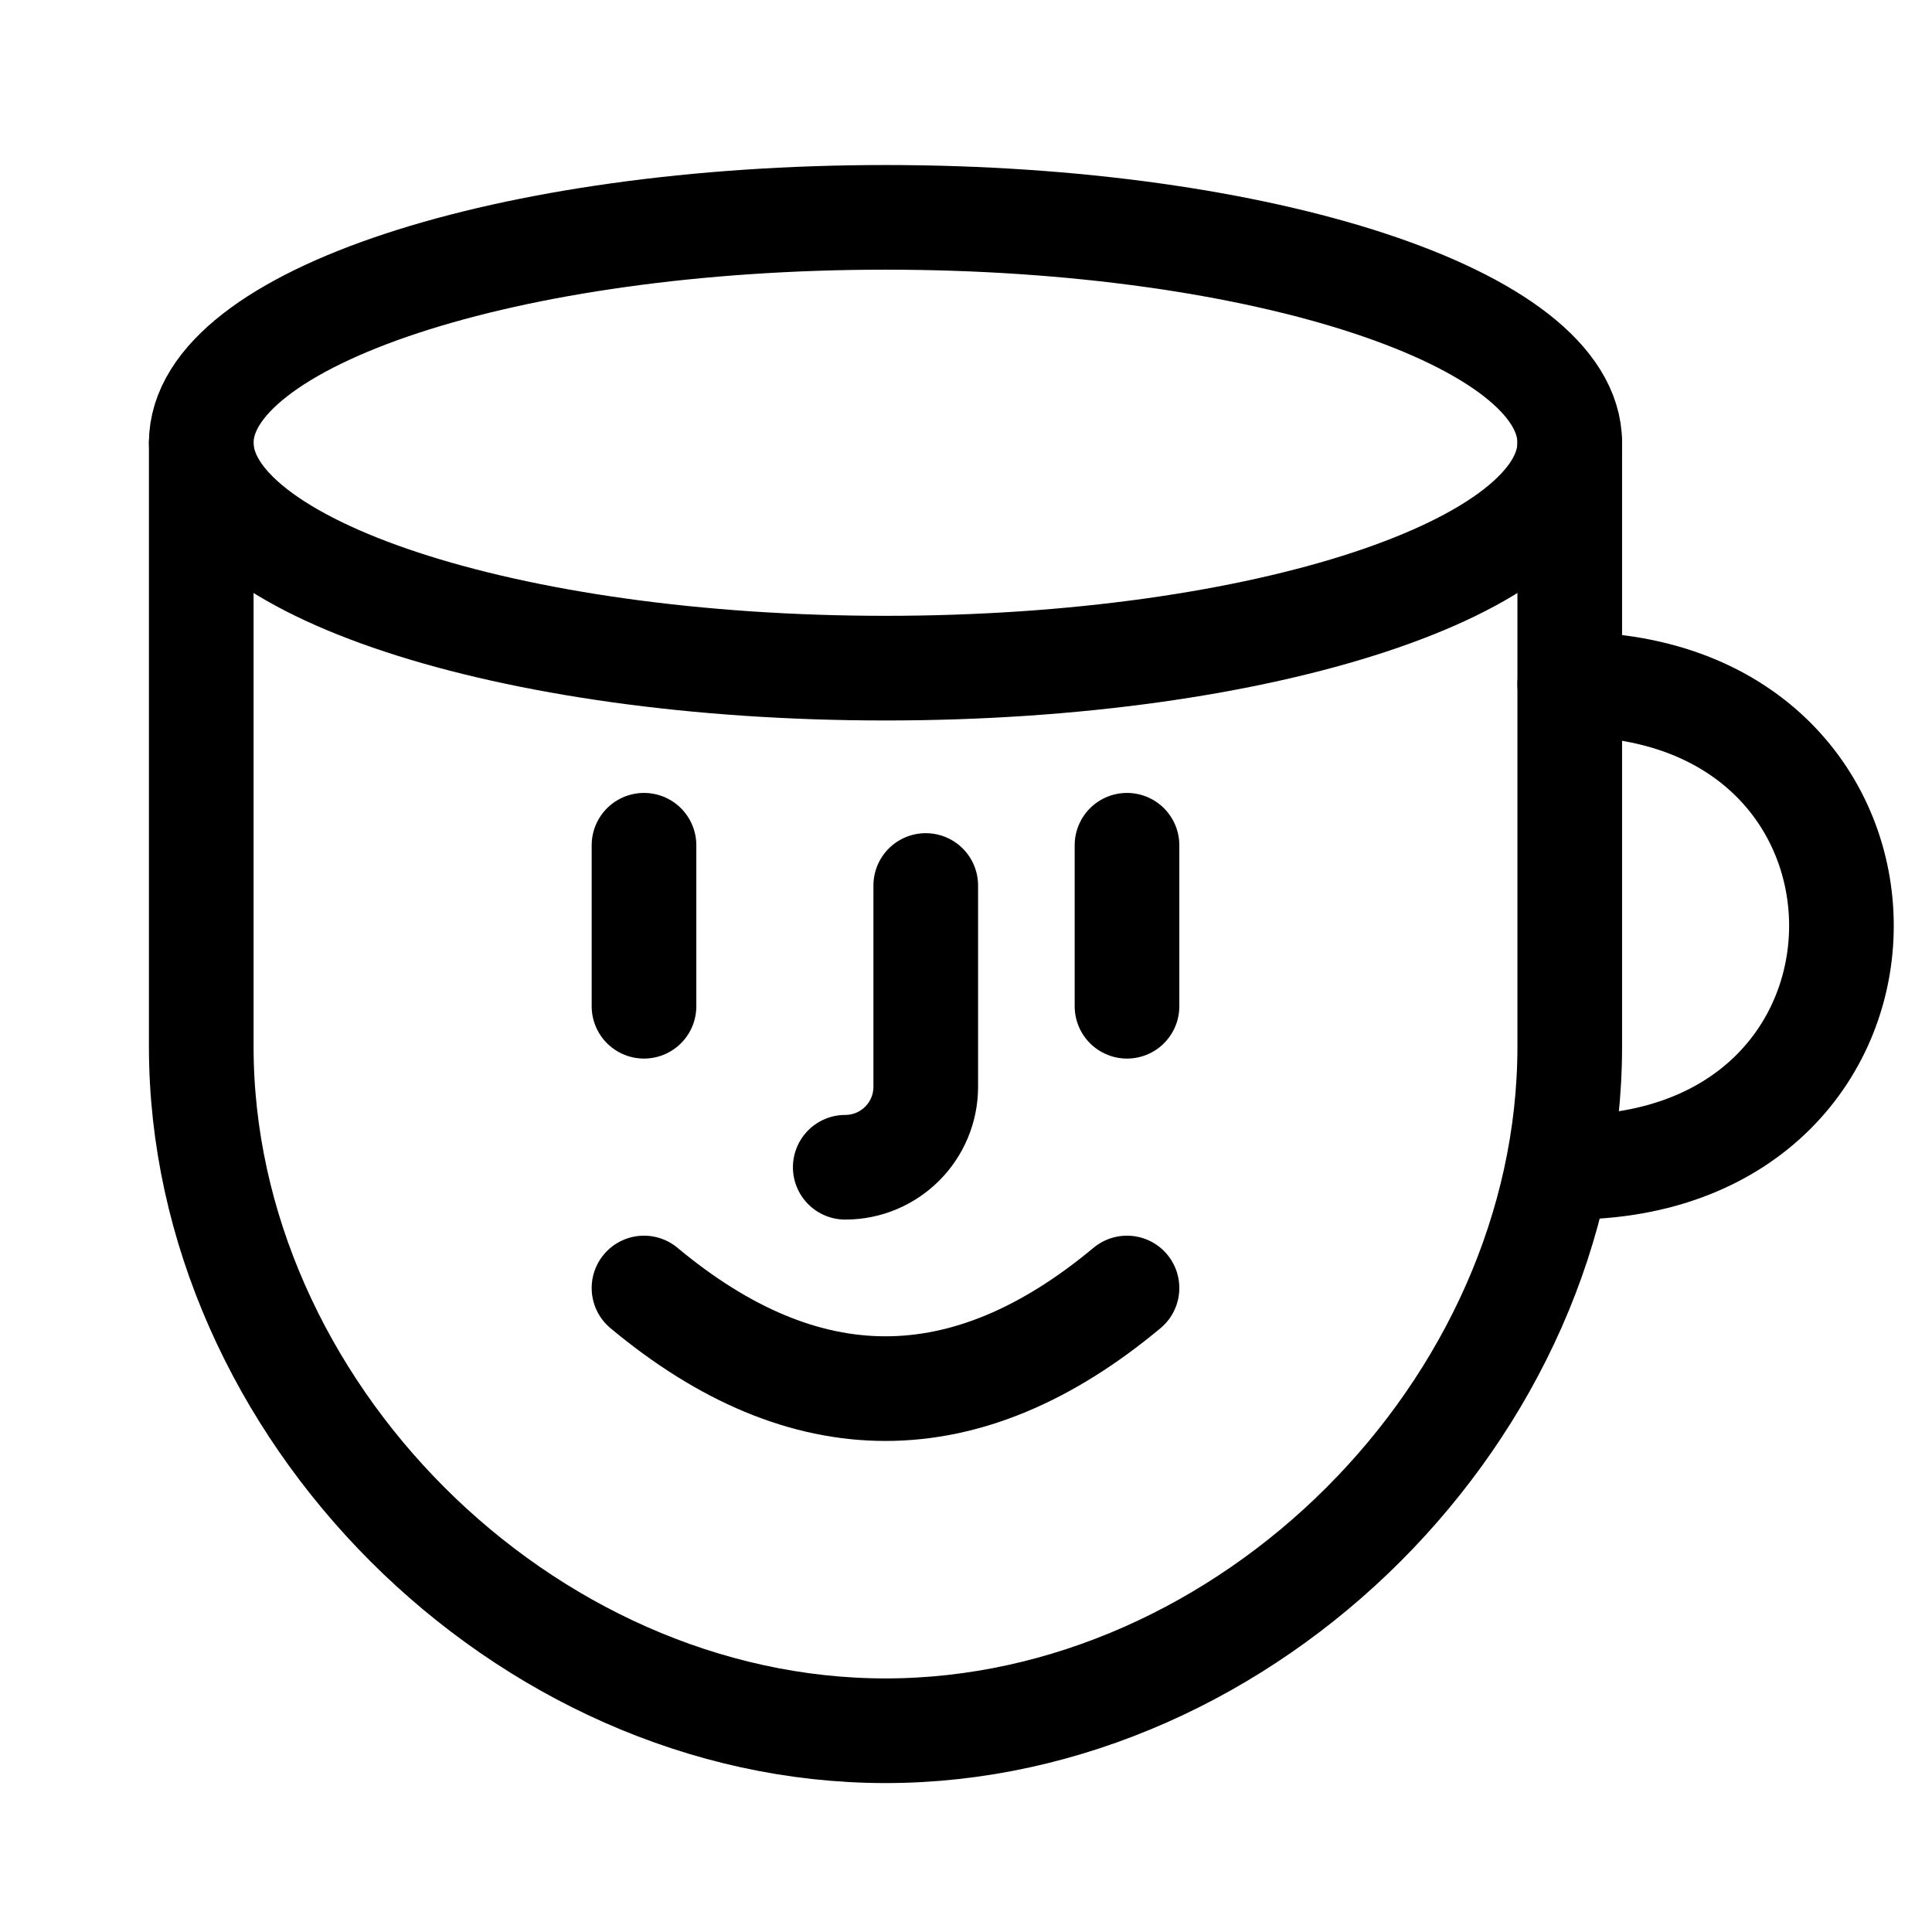
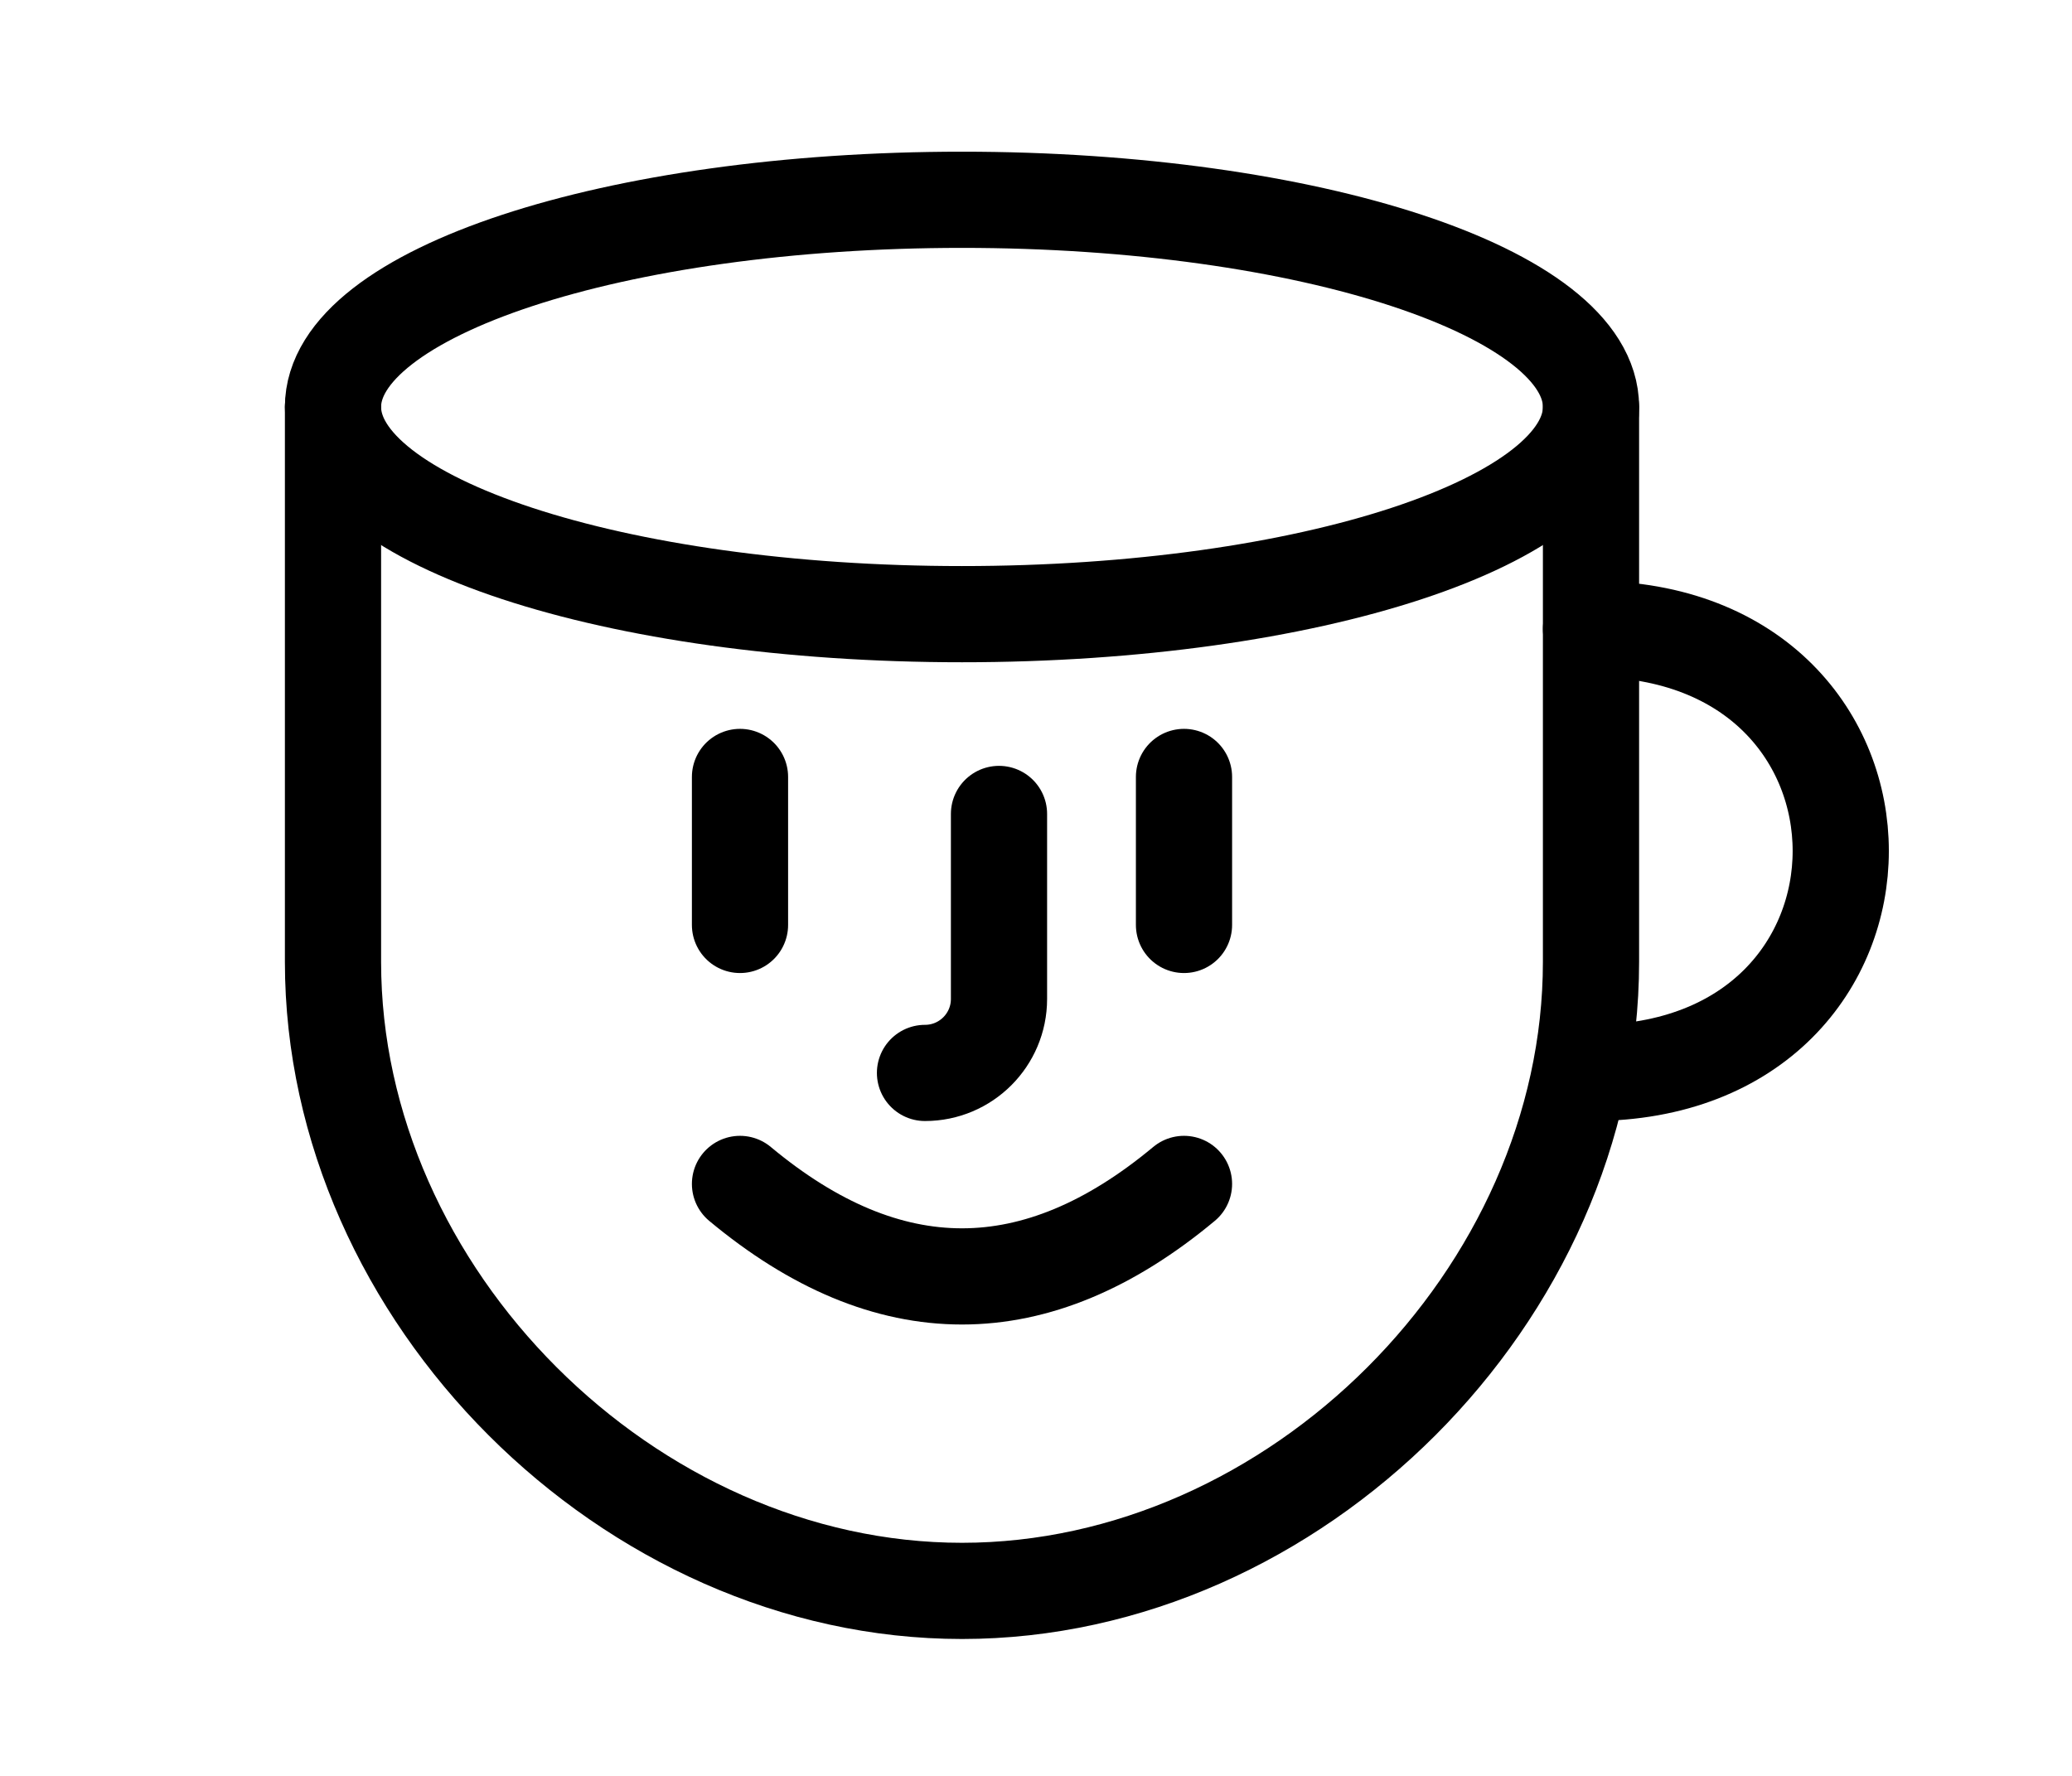
- <svg xmlns="http://www.w3.org/2000/svg" viewBox="0 0 24 24">
+ <svg xmlns="http://www.w3.org/2000/svg" viewBox="-2 0 28 24">
  <g fill="none" stroke="currentColor" stroke-width="1.3" stroke-linecap="round" stroke-linejoin="round">
    <path d="M2.5 5.5 v 7.5 c 0 4.5 4 8.5 8.5 8.5 s 8.5 -4 8.5 -8.5 v -7.5" />
    <ellipse cx="11" cy="5.5" rx="8.5" ry="2.8" />
    <path d="M19.5 8.5 c 4.5 0, 4.5 6, 0 6" />
    <line x1="8" y1="10.5" x2="8" y2="12.5" />
    <line x1="14" y1="10.5" x2="14" y2="12.5" />
    <path d="M11.5 11 v 2.5 a 1 1 0 0 1 -1 1" />
    <path d="M8 16 Q 11 18.5 14 16" />
  </g>
</svg>
